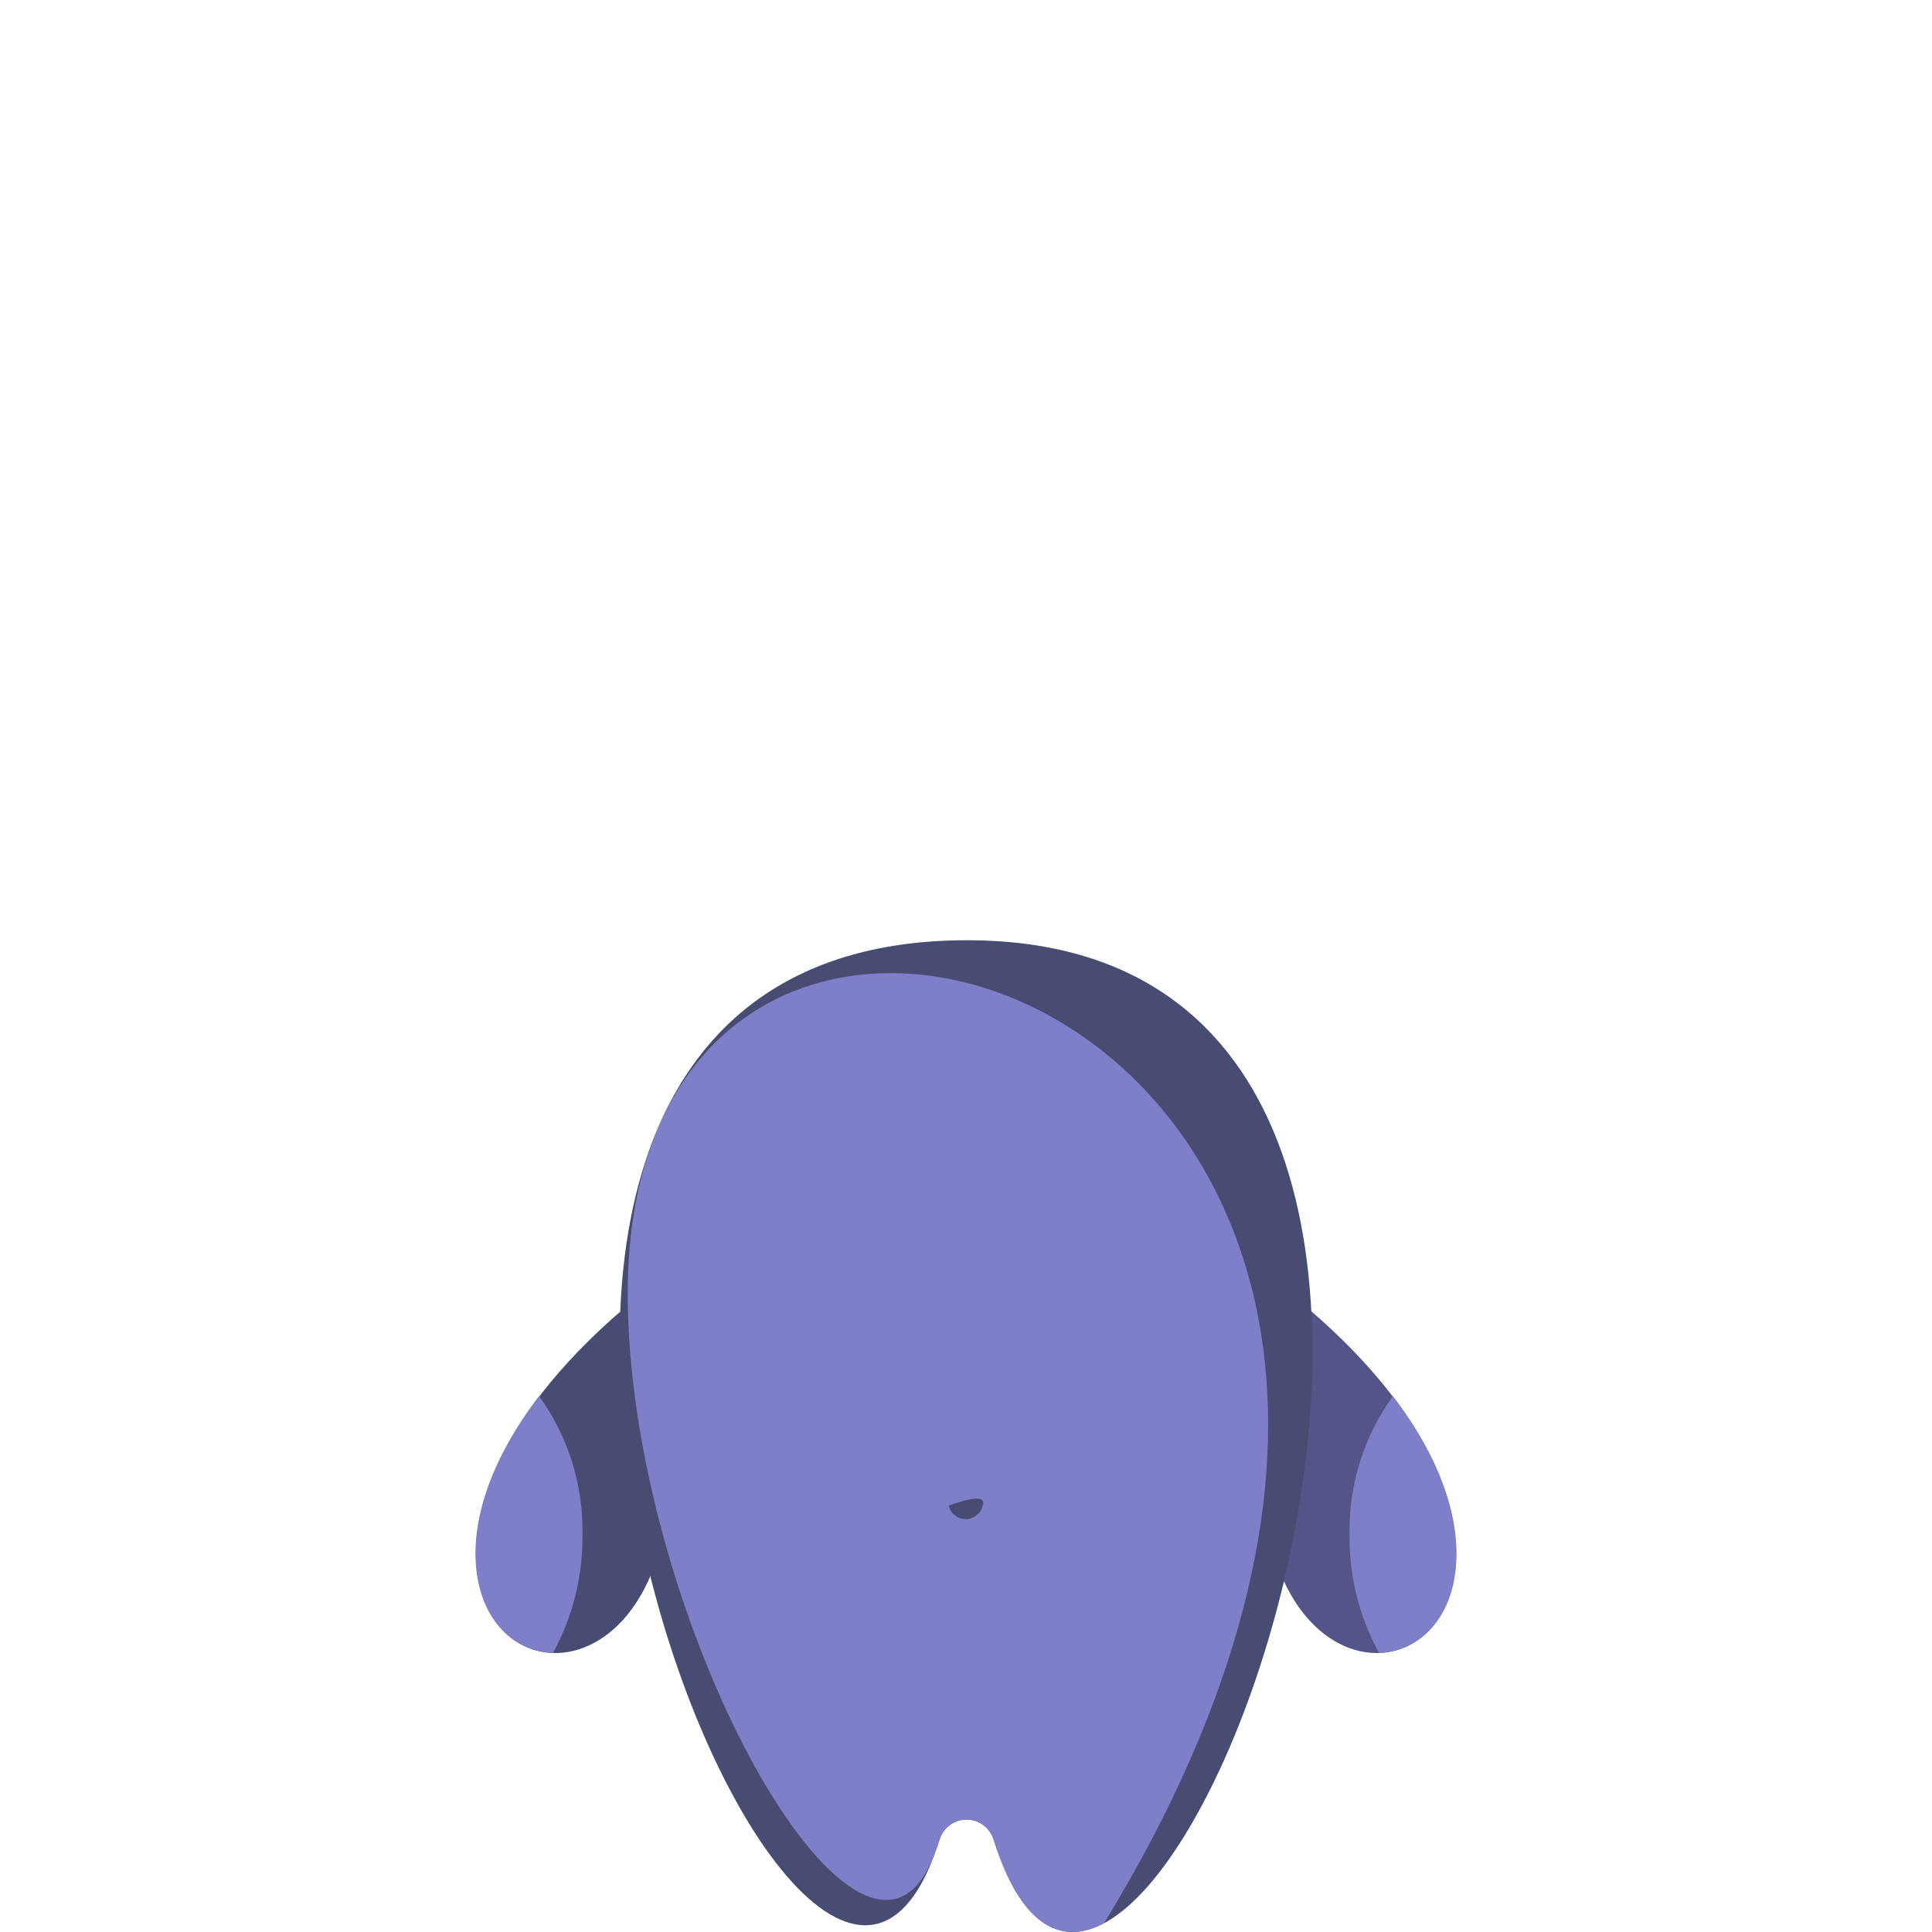
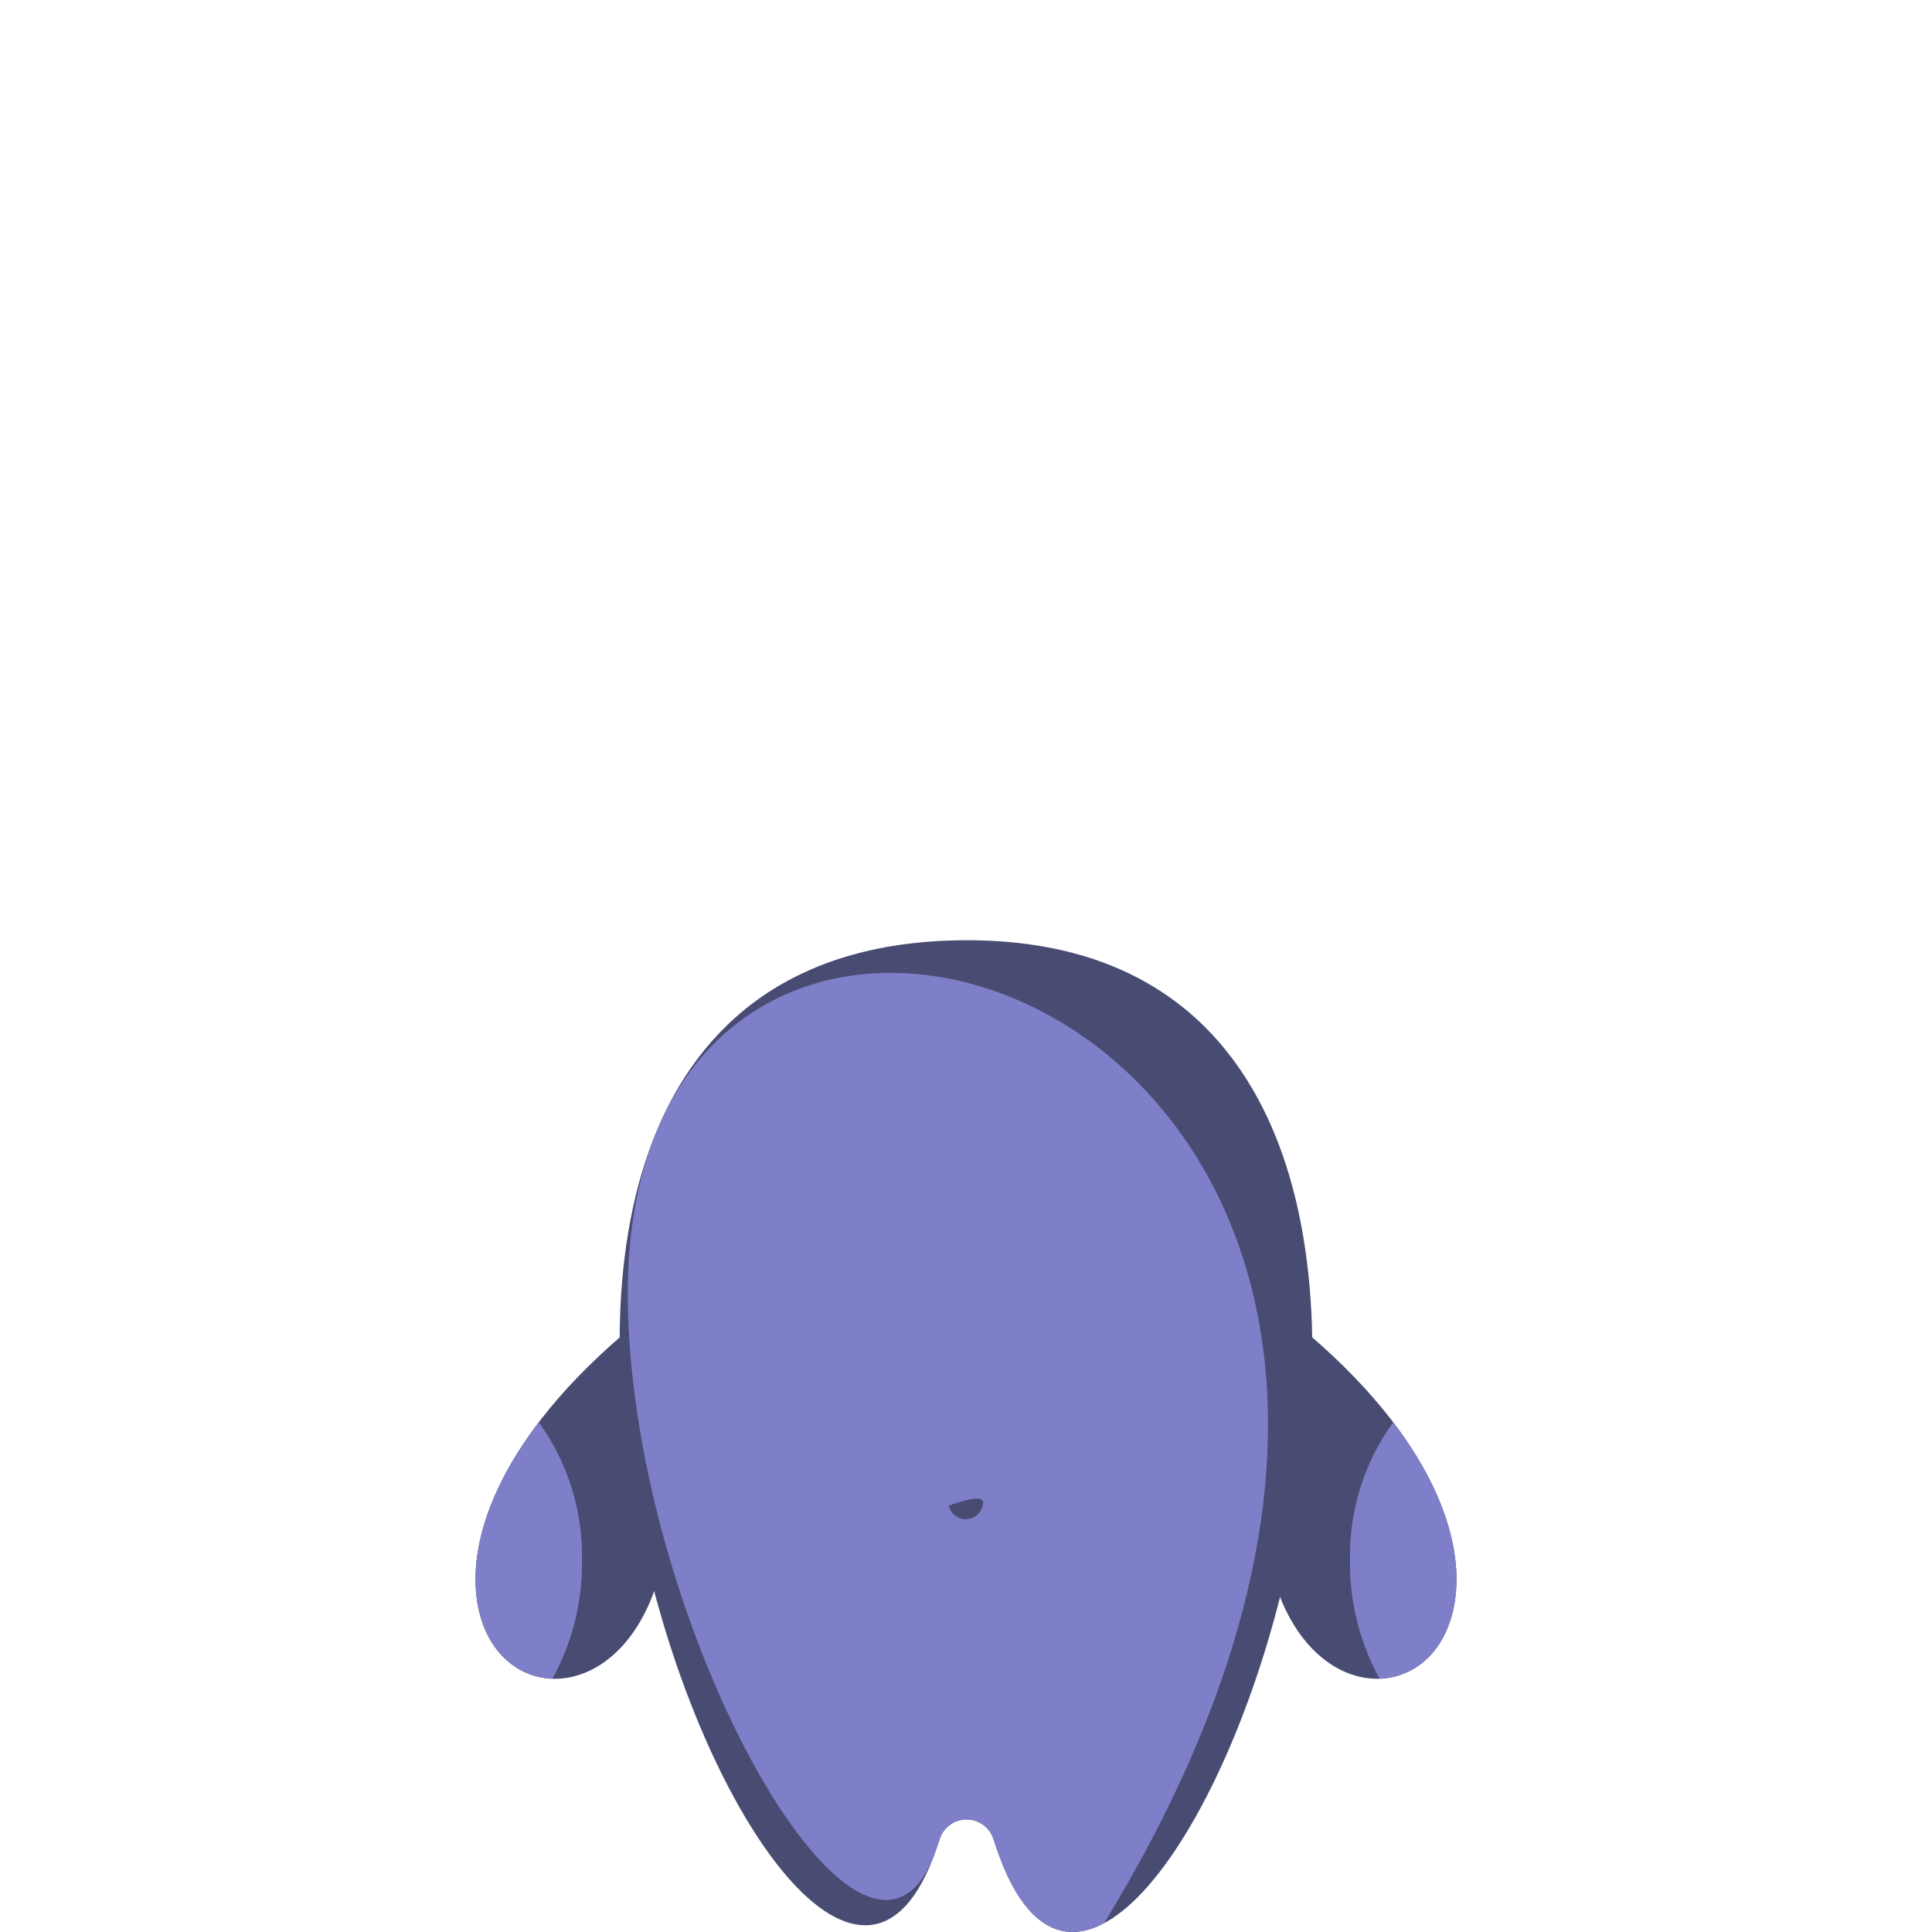
<svg xmlns="http://www.w3.org/2000/svg" id="Camada_1" data-name="Camada 1" viewBox="0 0 150 150">
-   <defs>
-     <style>.cls-1{fill:#494c72;}.cls-1,.cls-2,.cls-3{fill-rule:evenodd;}.cls-2{fill:#7f7fc9;}.cls-3{fill:#545489;}</style>
-   </defs>
-   <path class="cls-1" d="M62,99.82h0a6,6,0,0,0-8.14-2.39c-13,9-17.18,17.84-16.9,23.75.45,9.29,11.32,10.18,14.32-1.12,1.24-4.69,2.7-11.3,10.72-20.24Z" />
-   <path class="cls-2" d="M41.83,108.42c-3.72,4.88-5.07,9.32-4.9,12.76.22,4.52,2.91,7,6,7.16a18.62,18.62,0,0,0,2.29-9.17,17.74,17.74,0,0,0-3.35-10.75Z" />
-   <path class="cls-3" d="M88,99.82h0a6,6,0,0,1,8.14-2.39c13,9,17.18,17.84,16.9,23.75-.45,9.29-11.32,10.18-14.32-1.12-1.24-4.69-2.7-11.3-10.72-20.24Z" />
-   <path class="cls-2" d="M108.17,108.42c3.72,4.88,5.06,9.32,4.9,12.76-.22,4.52-2.91,7-6,7.16a18.62,18.62,0,0,1-2.29-9.17,17.74,17.74,0,0,1,3.35-10.75Z" />
-   <path class="cls-1" d="M77.4,143.59l-.28-.83a2.19,2.19,0,0,0-4.15,0l-.28.83C62,174.6,21.85,73,75.08,73c52.55,0,13.61,103.32,2.32,70.59Z" />
-   <path class="cls-2" d="M77.4,143.59l-.28-.83a2.19,2.19,0,0,0-4.15,0l-.28.83c-5.24,15.18-23.59-16.84-23.95-42.51C48.05,51,129,78.57,85.72,149.31c-3.21,1.72-6.24.32-8.32-5.72Z" />
-   <path class="cls-1" d="M73.66,116.9s3.12-1.23,2.63,0A1.35,1.35,0,0,1,73.66,116.9Z" />
+   <path d="M61.968,101.816h0a6.016,6.016,0,0,0-8.14-2.39c-12.996,8.983-17.183,17.846-16.896,23.751.451,9.29,11.322,10.184,14.318-1.115,1.243-4.69,2.699-11.299,10.718-20.247Z" style="fill:#494c72;fill-rule:evenodd" />
+   <path d="M41.83,110.424c-3.716,4.88-5.065,9.318-4.899,12.754.219,4.522,2.908,7.054,5.956,7.159a18.532,18.532,0,0,0,2.297-9.163,17.71,17.71,0,0,0-3.354-10.75Z" style="fill:#7f7fc9;fill-rule:evenodd" />
+   <path d="M88.032,101.816h0a6.016,6.016,0,0,1,8.14-2.39c12.996,8.983,17.183,17.846,16.896,23.751-.451,9.29-11.322,10.184-14.318-1.115-1.243-4.69-2.699-11.299-10.718-20.247Z" style="fill:#494c72;fill-rule:evenodd" />
+   <path d="M108.17,110.424c3.717,4.88,5.065,9.318,4.899,12.754-.22,4.522-2.908,7.054-5.956,7.159a18.531,18.531,0,0,1-2.297-9.163,17.71,17.71,0,0,1,3.354-10.75Z" style="fill:#7f7fc9;fill-rule:evenodd" />
+   <path d="M77.401,143.593c-.092-.268-.185-.545-.28-.829a2.187,2.187,0,0,0-4.154,0c-.095.284-.188.561-.28.829C61.994,174.598,21.851,73,75.085,73c52.542,0,13.604,103.324,2.316,70.593Z" style="fill:#494c72;fill-rule:evenodd" />
+   <path d="M77.401,143.593c-.092-.268-.185-.545-.28-.829a2.187,2.187,0,0,0-4.154,0c-.095.284-.188.561-.28.829-5.234,15.178-23.587-16.845-23.942-42.509-.694-50.131,80.229-22.511,36.978,48.225-3.216,1.719-6.24.322-8.322-5.716Z" style="fill:#7f7fc9;fill-rule:evenodd" />
+   <path d="M73.659,116.904s3.121-1.232,2.63,0A1.35,1.35,0,0,1,73.659,116.904Z" style="fill:#494c72;fill-rule:evenodd" />
</svg>
